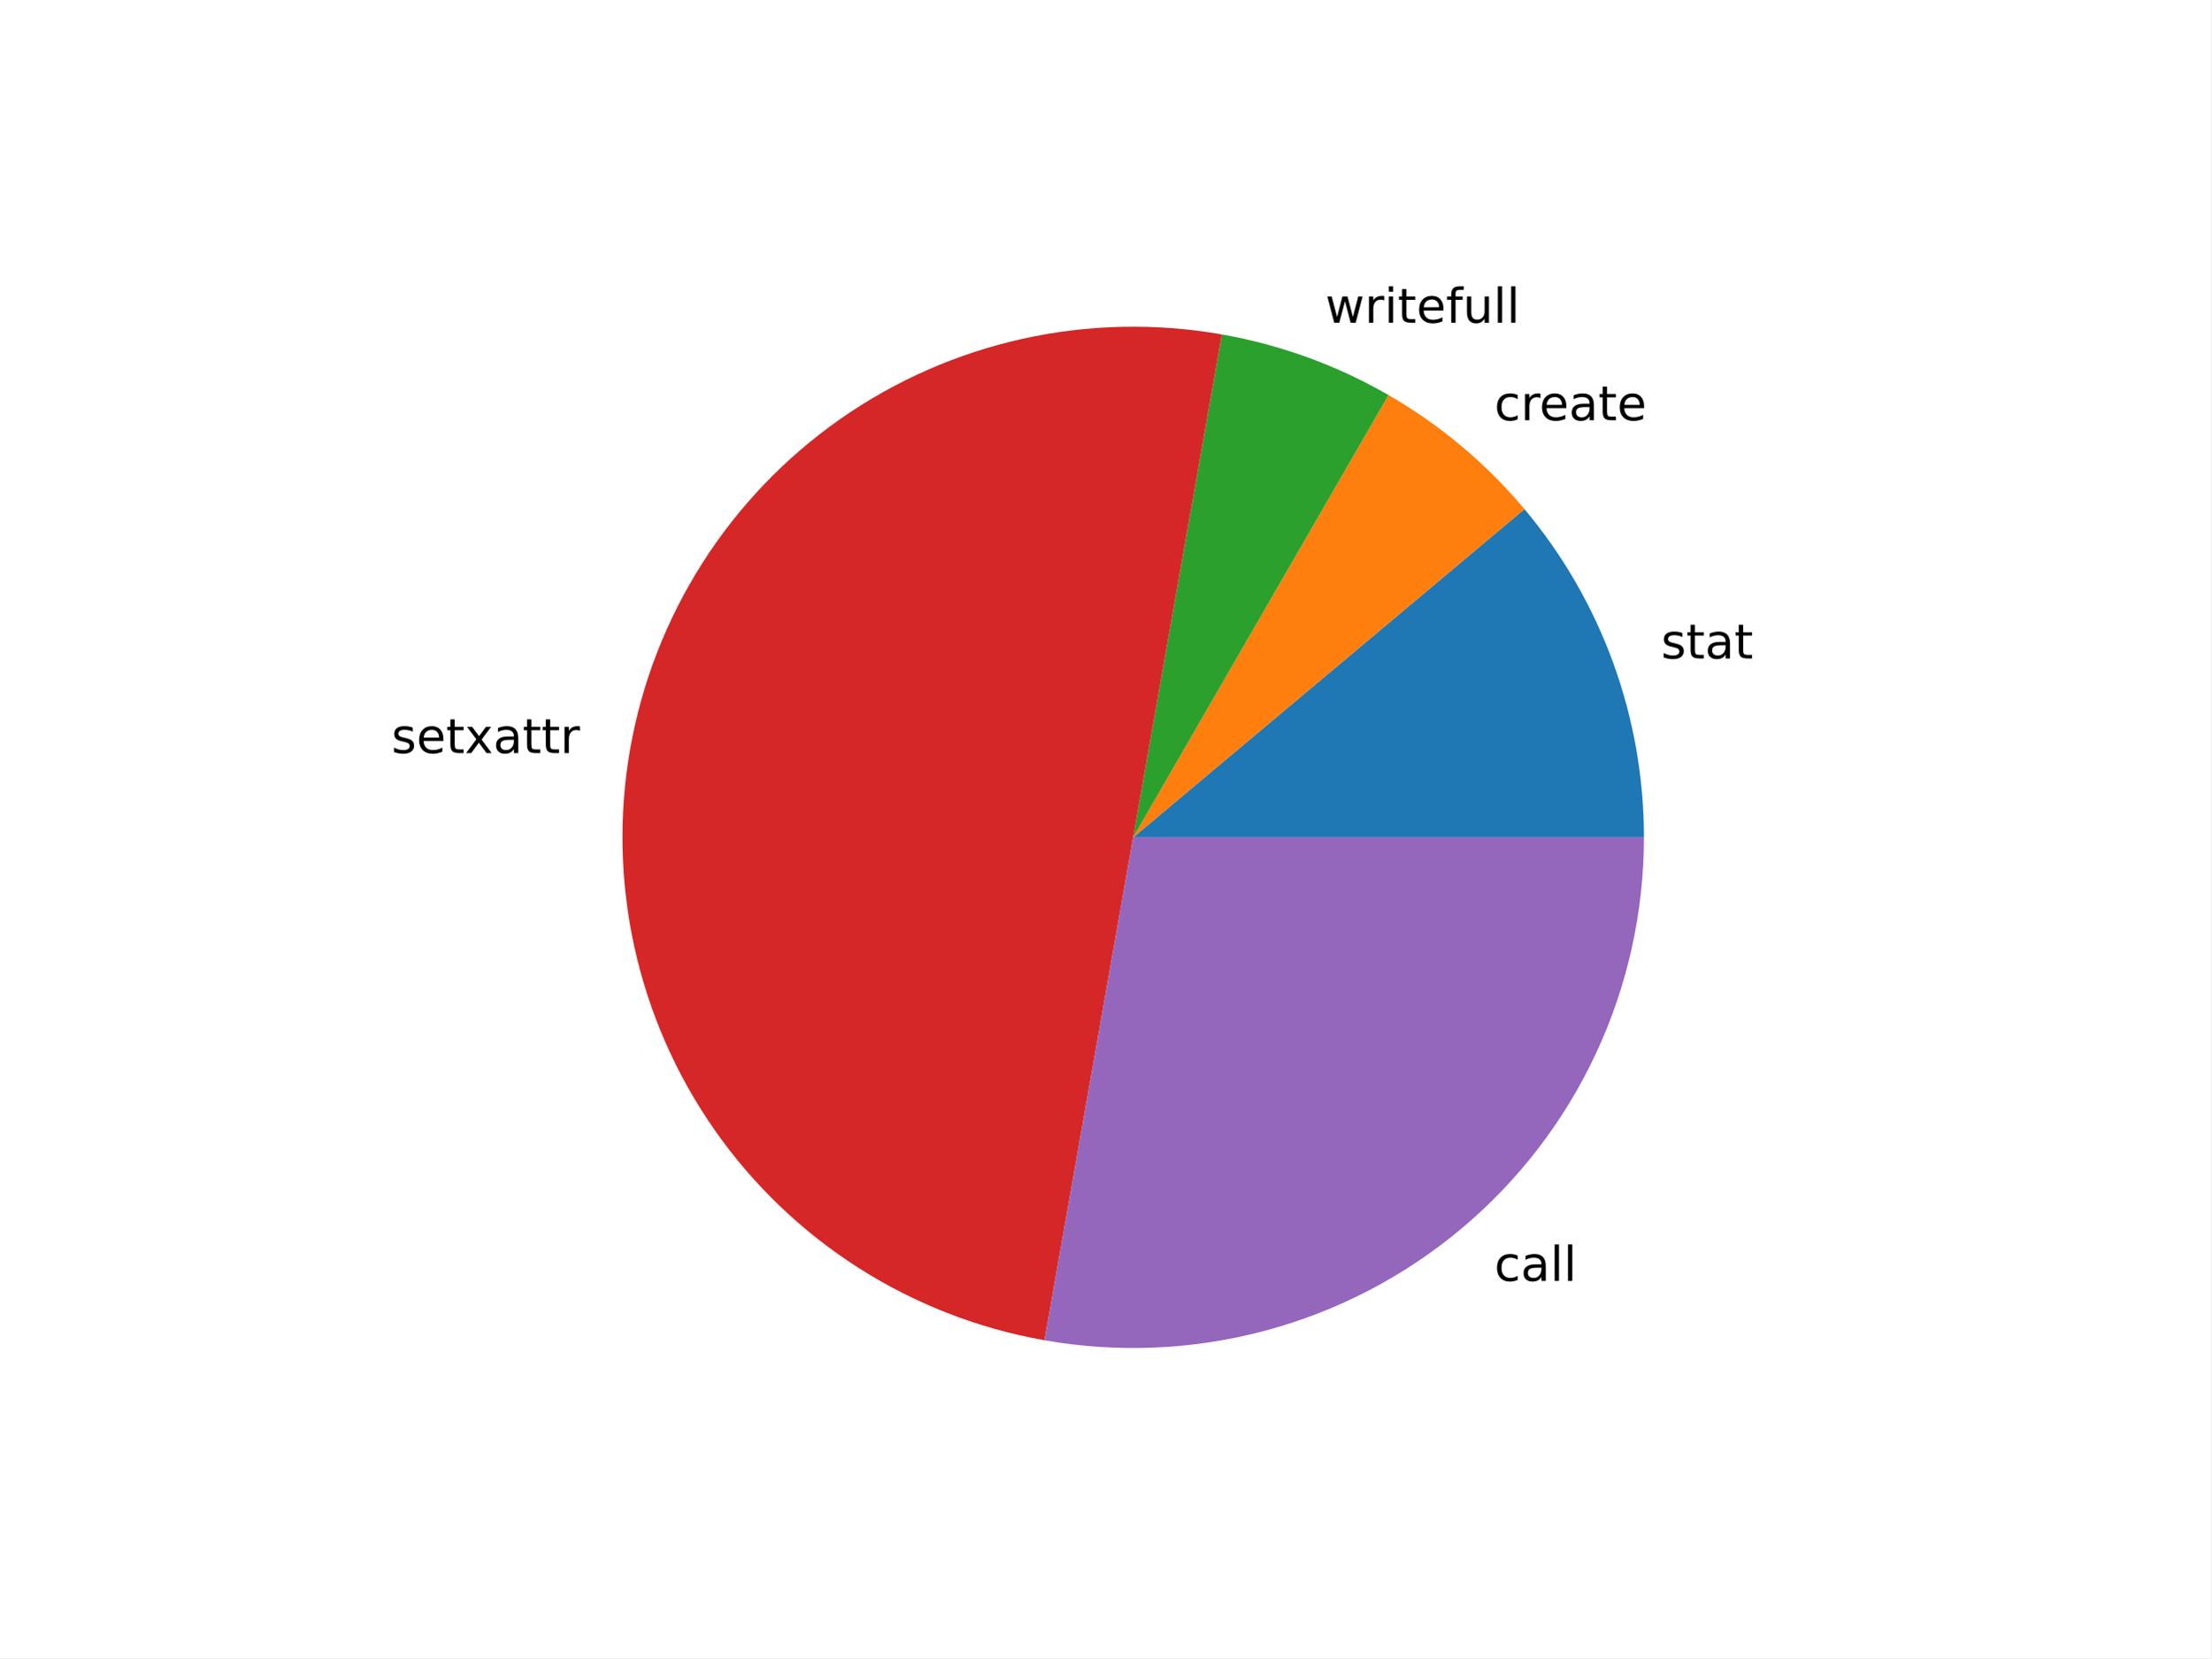
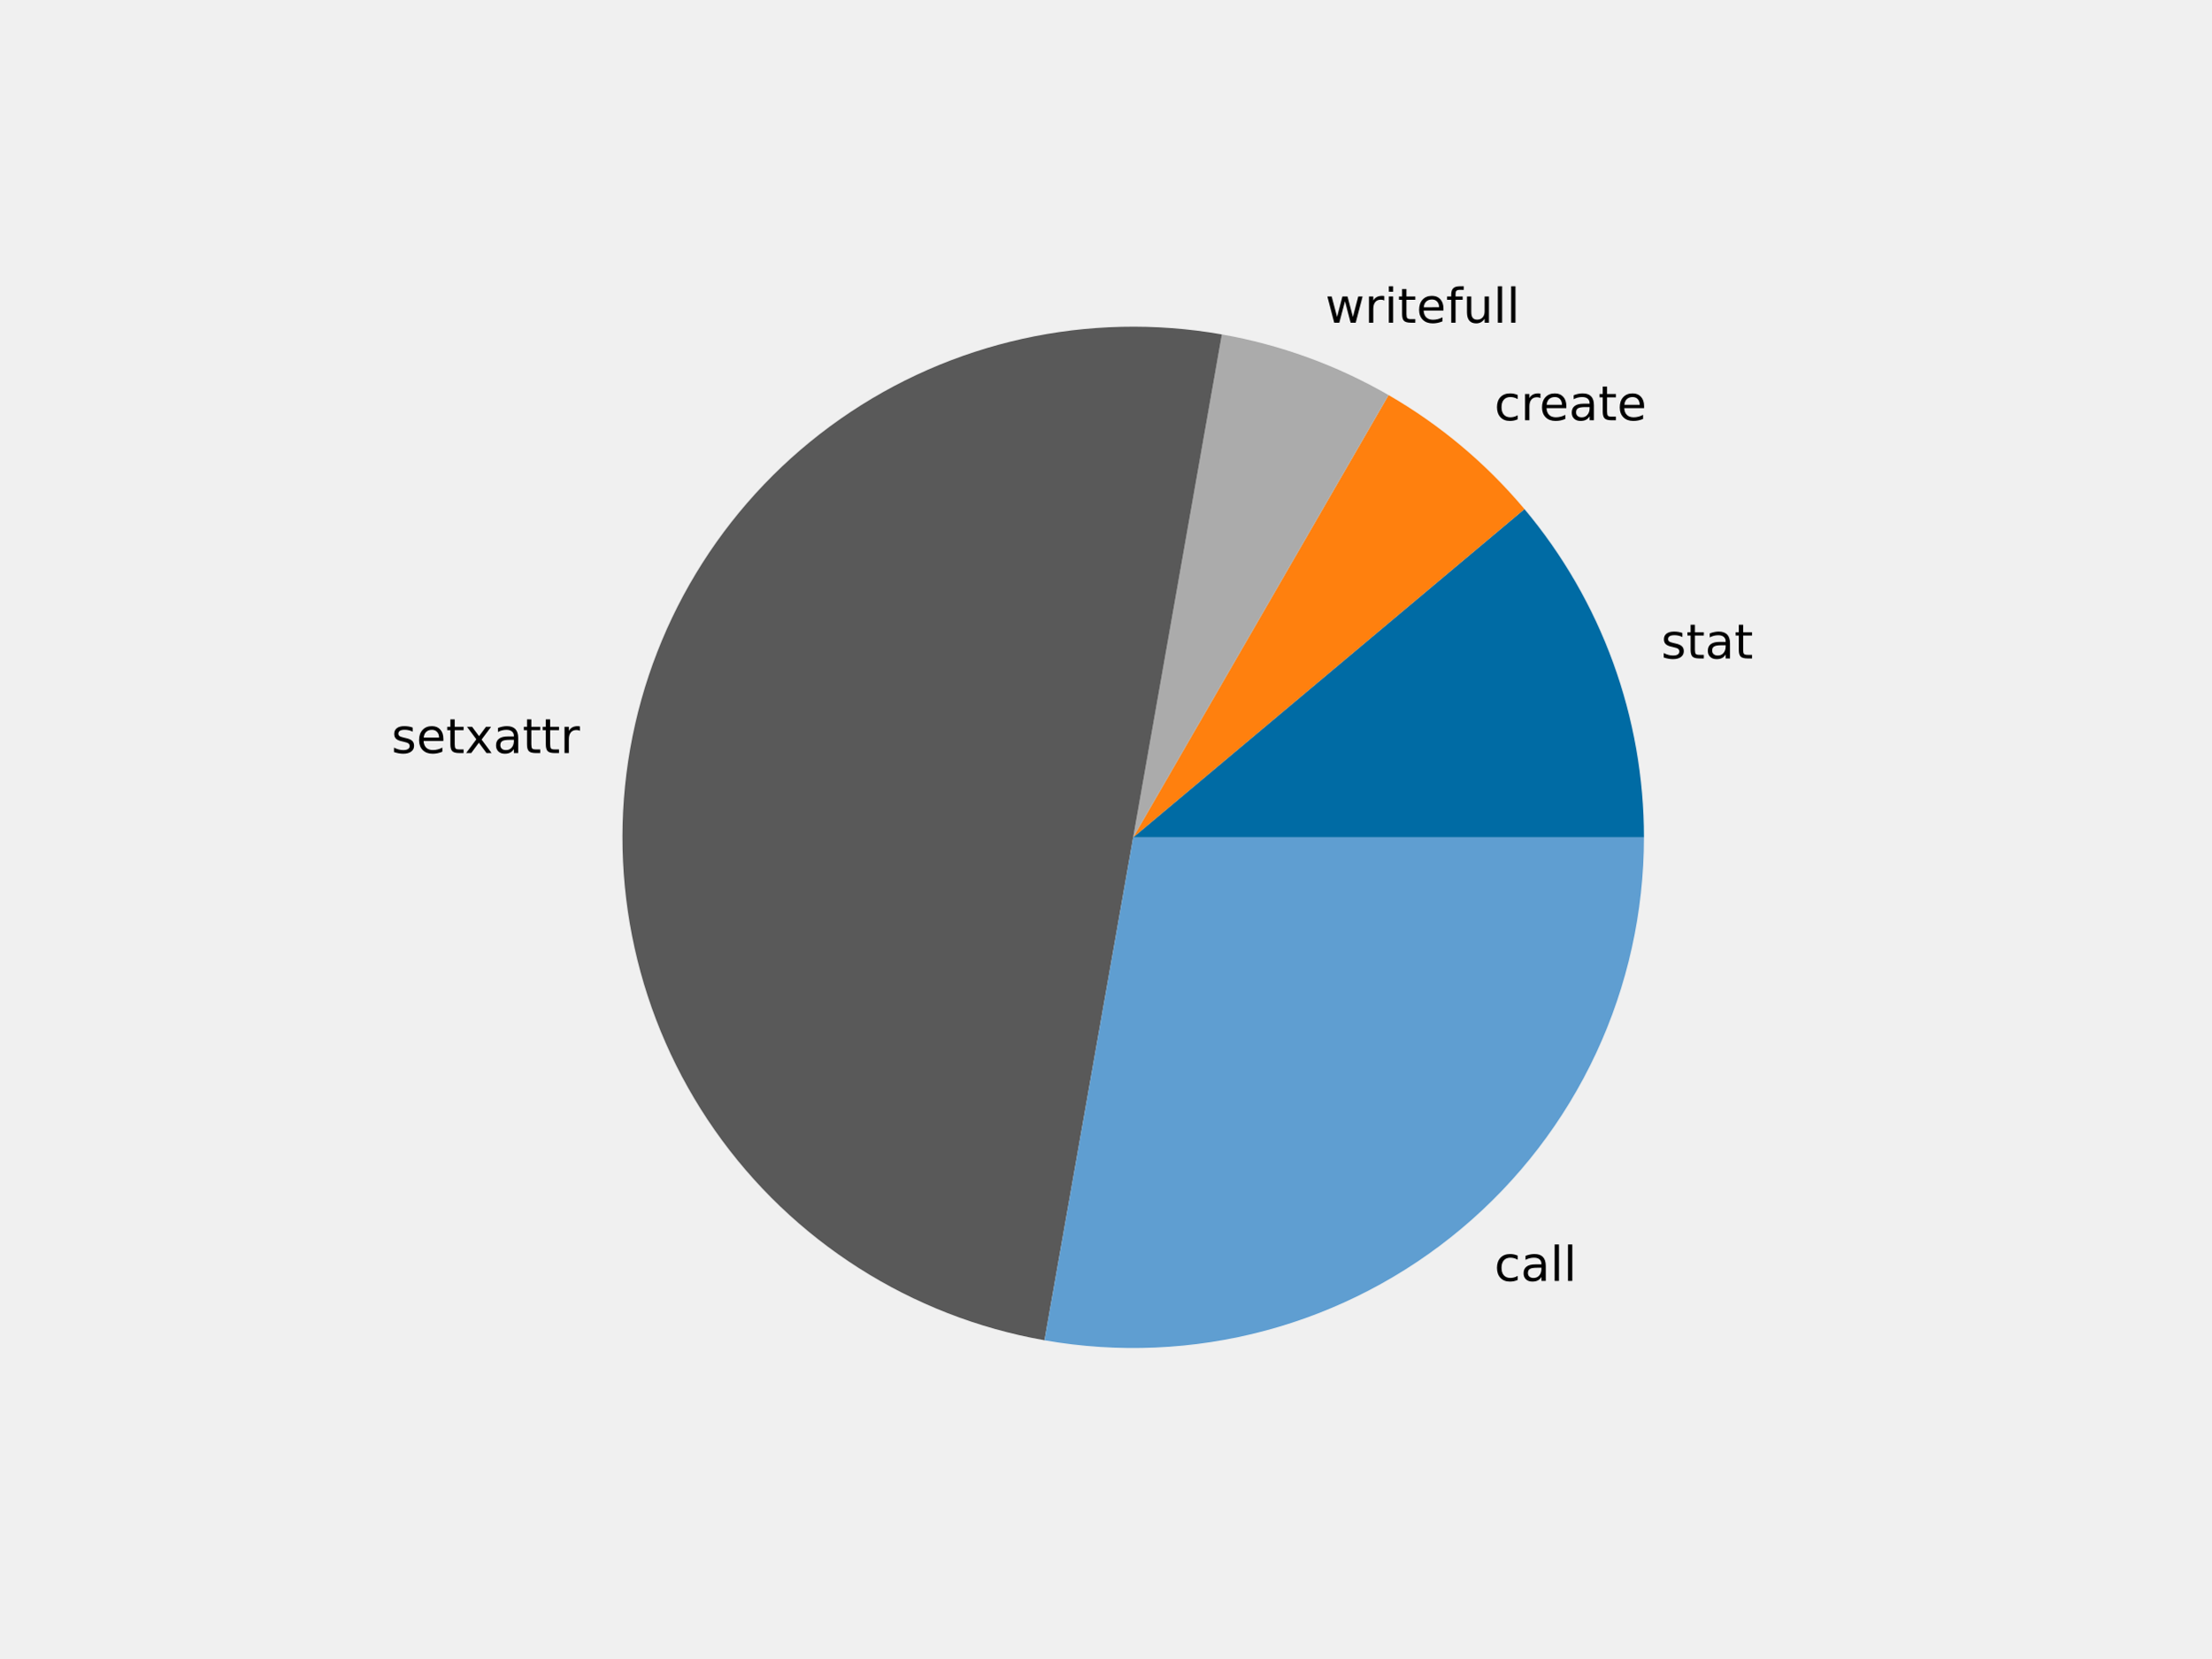
<svg xmlns="http://www.w3.org/2000/svg" xmlns:xlink="http://www.w3.org/1999/xlink" width="460.8pt" height="345.6pt" viewBox="0 0 460.8 345.6" version="1.1">
  <defs>
    <style type="text/css">*{stroke-linejoin: round; stroke-linecap: butt}</style>
  </defs>
  <g id="figure_1">
    <g id="patch_1">
-       <path d="M 0 345.6 L 460.8 345.6 L 460.8 0 L 0 0 z " style="fill: #ffffff" />
+       <path d="M 0 345.6 L 460.8 345.6 L 460.8 0 L 0 0 L 0 345.6 z " style="fill: none; opacity: 0" />
    </g>
    <g id="axes_1">
      <g id="patch_2">
-         <path d="M 342.605 174.528 C 342.605 162.111 340.432 149.79 336.185 138.122 C 331.939 126.454 325.683 115.618 317.701 106.107 L 236.16 174.528 z " style="fill: #1f77b4" />
+         <path d="M 342.605 174.528 C 342.605 162.111 340.432 149.79 336.185 138.122 C 331.939 126.454 325.683 115.618 317.701 106.107 L 236.16 174.528 z " style="fill: #006ba4" />
      </g>
      <g id="patch_3">
-         <path d="M 317.701 106.107 C 313.718 101.36 309.328 96.97 304.581 92.987 C 299.834 89.003 294.749 85.442 289.382 82.344 L 236.16 174.528 z " style="fill: #ff7f0e" />
+         <path d="M 317.701 106.107 C 313.718 101.36 309.328 96.97 304.581 92.987 C 299.834 89.003 294.749 85.442 289.382 82.344 L 236.16 174.528 z " style="fill: #ff800e" />
      </g>
      <g id="patch_4">
-         <path d="M 289.382 82.344 C 284.016 79.246 278.389 76.622 272.566 74.503 C 266.743 72.383 260.746 70.776 254.644 69.7 L 236.16 174.528 z " style="fill: #2ca02c" />
+         <path d="M 289.382 82.344 C 284.016 79.246 278.389 76.622 272.566 74.503 C 266.743 72.383 260.746 70.776 254.644 69.7 L 236.16 174.528 z " style="fill: #ababab" />
      </g>
      <g id="patch_5">
-         <path d="M 254.644 69.7 C 226.853 64.8 198.222 71.147 175.106 87.334 C 151.989 103.52 136.233 128.253 131.332 156.044 C 126.432 183.835 132.779 212.466 148.966 235.582 C 165.152 258.699 189.885 274.455 217.676 279.356 L 236.16 174.528 z " style="fill: #d62728" />
+         <path d="M 254.644 69.7 C 226.853 64.8 198.222 71.147 175.106 87.334 C 151.989 103.52 136.233 128.253 131.332 156.044 C 126.432 183.835 132.779 212.466 148.966 235.582 C 165.152 258.699 189.885 274.455 217.676 279.356 L 236.16 174.528 z " style="fill: #595959" />
      </g>
      <g id="patch_6">
-         <path d="M 217.676 279.356 C 232.983 282.055 248.697 281.369 263.71 277.346 C 278.723 273.323 292.675 266.06 304.581 256.069 C 316.488 246.079 326.063 233.6 332.632 219.514 C 339.2 205.427 342.605 190.071 342.605 174.528 L 236.16 174.528 z " style="fill: #9467bd" />
+         <path d="M 217.676 279.356 C 232.983 282.055 248.697 281.369 263.71 277.346 C 278.723 273.323 292.675 266.06 304.581 256.069 C 316.488 246.079 326.063 233.6 332.632 219.514 C 339.2 205.427 342.605 190.071 342.605 174.528 L 236.16 174.528 z " style="fill: #5f9ed1" />
      </g>
      <g id="matplotlib.axis_1" />
      <g id="matplotlib.axis_2" />
      <g id="text_1">
        <g transform="translate(346.1879 137.2405) scale(0.1 -0.1)">
          <defs>
            <path id="DejaVuSans-73" d="M 2834 3397 L 2834 2853 Q 2591 2978 2328 3040 Q 2066 3103 1784 3103 Q 1356 3103 1142 2972 Q 928 2841 928 2578 Q 928 2378 1081 2264 Q 1234 2150 1697 2047 L 1894 2003 Q 2506 1872 2764 1633 Q 3022 1394 3022 966 Q 3022 478 2636 193 Q 2250 -91 1575 -91 Q 1294 -91 989 -36 Q 684 19 347 128 L 347 722 Q 666 556 975 473 Q 1284 391 1588 391 Q 1994 391 2212 530 Q 2431 669 2431 922 Q 2431 1156 2273 1281 Q 2116 1406 1581 1522 L 1381 1569 Q 847 1681 609 1914 Q 372 2147 372 2553 Q 372 3047 722 3315 Q 1072 3584 1716 3584 Q 2034 3584 2315 3537 Q 2597 3491 2834 3397 z " transform="scale(0.015625)" />
            <path id="DejaVuSans-74" d="M 1172 4494 L 1172 3500 L 2356 3500 L 2356 3053 L 1172 3053 L 1172 1153 Q 1172 725 1289 603 Q 1406 481 1766 481 L 2356 481 L 2356 0 L 1766 0 Q 1100 0 847 248 Q 594 497 594 1153 L 594 3053 L 172 3053 L 172 3500 L 594 3500 L 594 4494 L 1172 4494 z " transform="scale(0.015625)" />
            <path id="DejaVuSans-61" d="M 2194 1759 Q 1497 1759 1228 1600 Q 959 1441 959 1056 Q 959 750 1161 570 Q 1363 391 1709 391 Q 2188 391 2477 730 Q 2766 1069 2766 1631 L 2766 1759 L 2194 1759 z M 3341 1997 L 3341 0 L 2766 0 L 2766 531 Q 2569 213 2275 61 Q 1981 -91 1556 -91 Q 1019 -91 701 211 Q 384 513 384 1019 Q 384 1609 779 1909 Q 1175 2209 1959 2209 L 2766 2209 L 2766 2266 Q 2766 2663 2505 2880 Q 2244 3097 1772 3097 Q 1472 3097 1187 3025 Q 903 2953 641 2809 L 641 3341 Q 956 3463 1253 3523 Q 1550 3584 1831 3584 Q 2591 3584 2966 3190 Q 3341 2797 3341 1997 z " transform="scale(0.015625)" />
          </defs>
          <use xlink:href="#DejaVuSans-73" />
          <use xlink:href="#DejaVuSans-74" x="52.1" />
          <use xlink:href="#DejaVuSans-61" x="91.309" />
          <use xlink:href="#DejaVuSans-74" x="152.588" />
        </g>
      </g>
      <g id="text_2">
        <g transform="translate(311.4235 87.59178) scale(0.1 -0.1)">
          <defs>
            <path id="DejaVuSans-63" d="M 3122 3366 L 3122 2828 Q 2878 2963 2633 3030 Q 2388 3097 2138 3097 Q 1578 3097 1268 2742 Q 959 2388 959 1747 Q 959 1106 1268 751 Q 1578 397 2138 397 Q 2388 397 2633 464 Q 2878 531 3122 666 L 3122 134 Q 2881 22 2623 -34 Q 2366 -91 2075 -91 Q 1284 -91 818 406 Q 353 903 353 1747 Q 353 2603 823 3093 Q 1294 3584 2113 3584 Q 2378 3584 2631 3529 Q 2884 3475 3122 3366 z " transform="scale(0.015625)" />
            <path id="DejaVuSans-72" d="M 2631 2963 Q 2534 3019 2420 3045 Q 2306 3072 2169 3072 Q 1681 3072 1420 2755 Q 1159 2438 1159 1844 L 1159 0 L 581 0 L 581 3500 L 1159 3500 L 1159 2956 Q 1341 3275 1631 3429 Q 1922 3584 2338 3584 Q 2397 3584 2469 3576 Q 2541 3569 2628 3553 L 2631 2963 z " transform="scale(0.015625)" />
            <path id="DejaVuSans-65" d="M 3597 1894 L 3597 1613 L 953 1613 Q 991 1019 1311 708 Q 1631 397 2203 397 Q 2534 397 2845 478 Q 3156 559 3463 722 L 3463 178 Q 3153 47 2828 -22 Q 2503 -91 2169 -91 Q 1331 -91 842 396 Q 353 884 353 1716 Q 353 2575 817 3079 Q 1281 3584 2069 3584 Q 2775 3584 3186 3129 Q 3597 2675 3597 1894 z M 3022 2063 Q 3016 2534 2758 2815 Q 2500 3097 2075 3097 Q 1594 3097 1305 2825 Q 1016 2553 972 2059 L 3022 2063 z " transform="scale(0.015625)" />
          </defs>
          <use xlink:href="#DejaVuSans-63" />
          <use xlink:href="#DejaVuSans-72" x="54.98" />
          <use xlink:href="#DejaVuSans-65" x="93.844" />
          <use xlink:href="#DejaVuSans-61" x="155.367" />
          <use xlink:href="#DejaVuSans-74" x="216.646" />
          <use xlink:href="#DejaVuSans-65" x="255.855" />
        </g>
      </g>
      <g id="text_3">
        <g transform="translate(276.2069 67.25944) scale(0.1 -0.1)">
          <defs>
            <path id="DejaVuSans-77" d="M 269 3500 L 844 3500 L 1563 769 L 2278 3500 L 2956 3500 L 3675 769 L 4391 3500 L 4966 3500 L 4050 0 L 3372 0 L 2619 2869 L 1863 0 L 1184 0 L 269 3500 z " transform="scale(0.015625)" />
            <path id="DejaVuSans-69" d="M 603 3500 L 1178 3500 L 1178 0 L 603 0 L 603 3500 z M 603 4863 L 1178 4863 L 1178 4134 L 603 4134 L 603 4863 z " transform="scale(0.015625)" />
            <path id="DejaVuSans-66" d="M 2375 4863 L 2375 4384 L 1825 4384 Q 1516 4384 1395 4259 Q 1275 4134 1275 3809 L 1275 3500 L 2222 3500 L 2222 3053 L 1275 3053 L 1275 0 L 697 0 L 697 3053 L 147 3053 L 147 3500 L 697 3500 L 697 3744 Q 697 4328 969 4595 Q 1241 4863 1831 4863 L 2375 4863 z " transform="scale(0.015625)" />
            <path id="DejaVuSans-75" d="M 544 1381 L 544 3500 L 1119 3500 L 1119 1403 Q 1119 906 1312 657 Q 1506 409 1894 409 Q 2359 409 2629 706 Q 2900 1003 2900 1516 L 2900 3500 L 3475 3500 L 3475 0 L 2900 0 L 2900 538 Q 2691 219 2414 64 Q 2138 -91 1772 -91 Q 1169 -91 856 284 Q 544 659 544 1381 z M 1991 3584 L 1991 3584 z " transform="scale(0.015625)" />
            <path id="DejaVuSans-6c" d="M 603 4863 L 1178 4863 L 1178 0 L 603 0 L 603 4863 z " transform="scale(0.015625)" />
          </defs>
          <use xlink:href="#DejaVuSans-77" />
          <use xlink:href="#DejaVuSans-72" x="81.787" />
          <use xlink:href="#DejaVuSans-69" x="122.9" />
          <use xlink:href="#DejaVuSans-74" x="150.684" />
          <use xlink:href="#DejaVuSans-65" x="189.893" />
          <use xlink:href="#DejaVuSans-66" x="251.416" />
          <use xlink:href="#DejaVuSans-75" x="286.621" />
          <use xlink:href="#DejaVuSans-6c" x="350" />
          <use xlink:href="#DejaVuSans-6c" x="377.783" />
        </g>
      </g>
      <g id="text_4">
        <g transform="translate(81.56832 156.955) scale(0.1 -0.1)">
          <defs>
            <path id="DejaVuSans-78" d="M 3513 3500 L 2247 1797 L 3578 0 L 2900 0 L 1881 1375 L 863 0 L 184 0 L 1544 1831 L 300 3500 L 978 3500 L 1906 2253 L 2834 3500 L 3513 3500 z " transform="scale(0.015625)" />
          </defs>
          <use xlink:href="#DejaVuSans-73" />
          <use xlink:href="#DejaVuSans-65" x="52.1" />
          <use xlink:href="#DejaVuSans-74" x="113.623" />
          <use xlink:href="#DejaVuSans-78" x="152.832" />
          <use xlink:href="#DejaVuSans-61" x="212.012" />
          <use xlink:href="#DejaVuSans-74" x="273.291" />
          <use xlink:href="#DejaVuSans-74" x="312.5" />
          <use xlink:href="#DejaVuSans-72" x="351.709" />
        </g>
      </g>
      <g id="text_5">
        <g transform="translate(311.4235 266.983) scale(0.1 -0.1)">
          <use xlink:href="#DejaVuSans-63" />
          <use xlink:href="#DejaVuSans-61" x="54.98" />
          <use xlink:href="#DejaVuSans-6c" x="116.26" />
          <use xlink:href="#DejaVuSans-6c" x="144.043" />
        </g>
      </g>
    </g>
  </g>
</svg>
